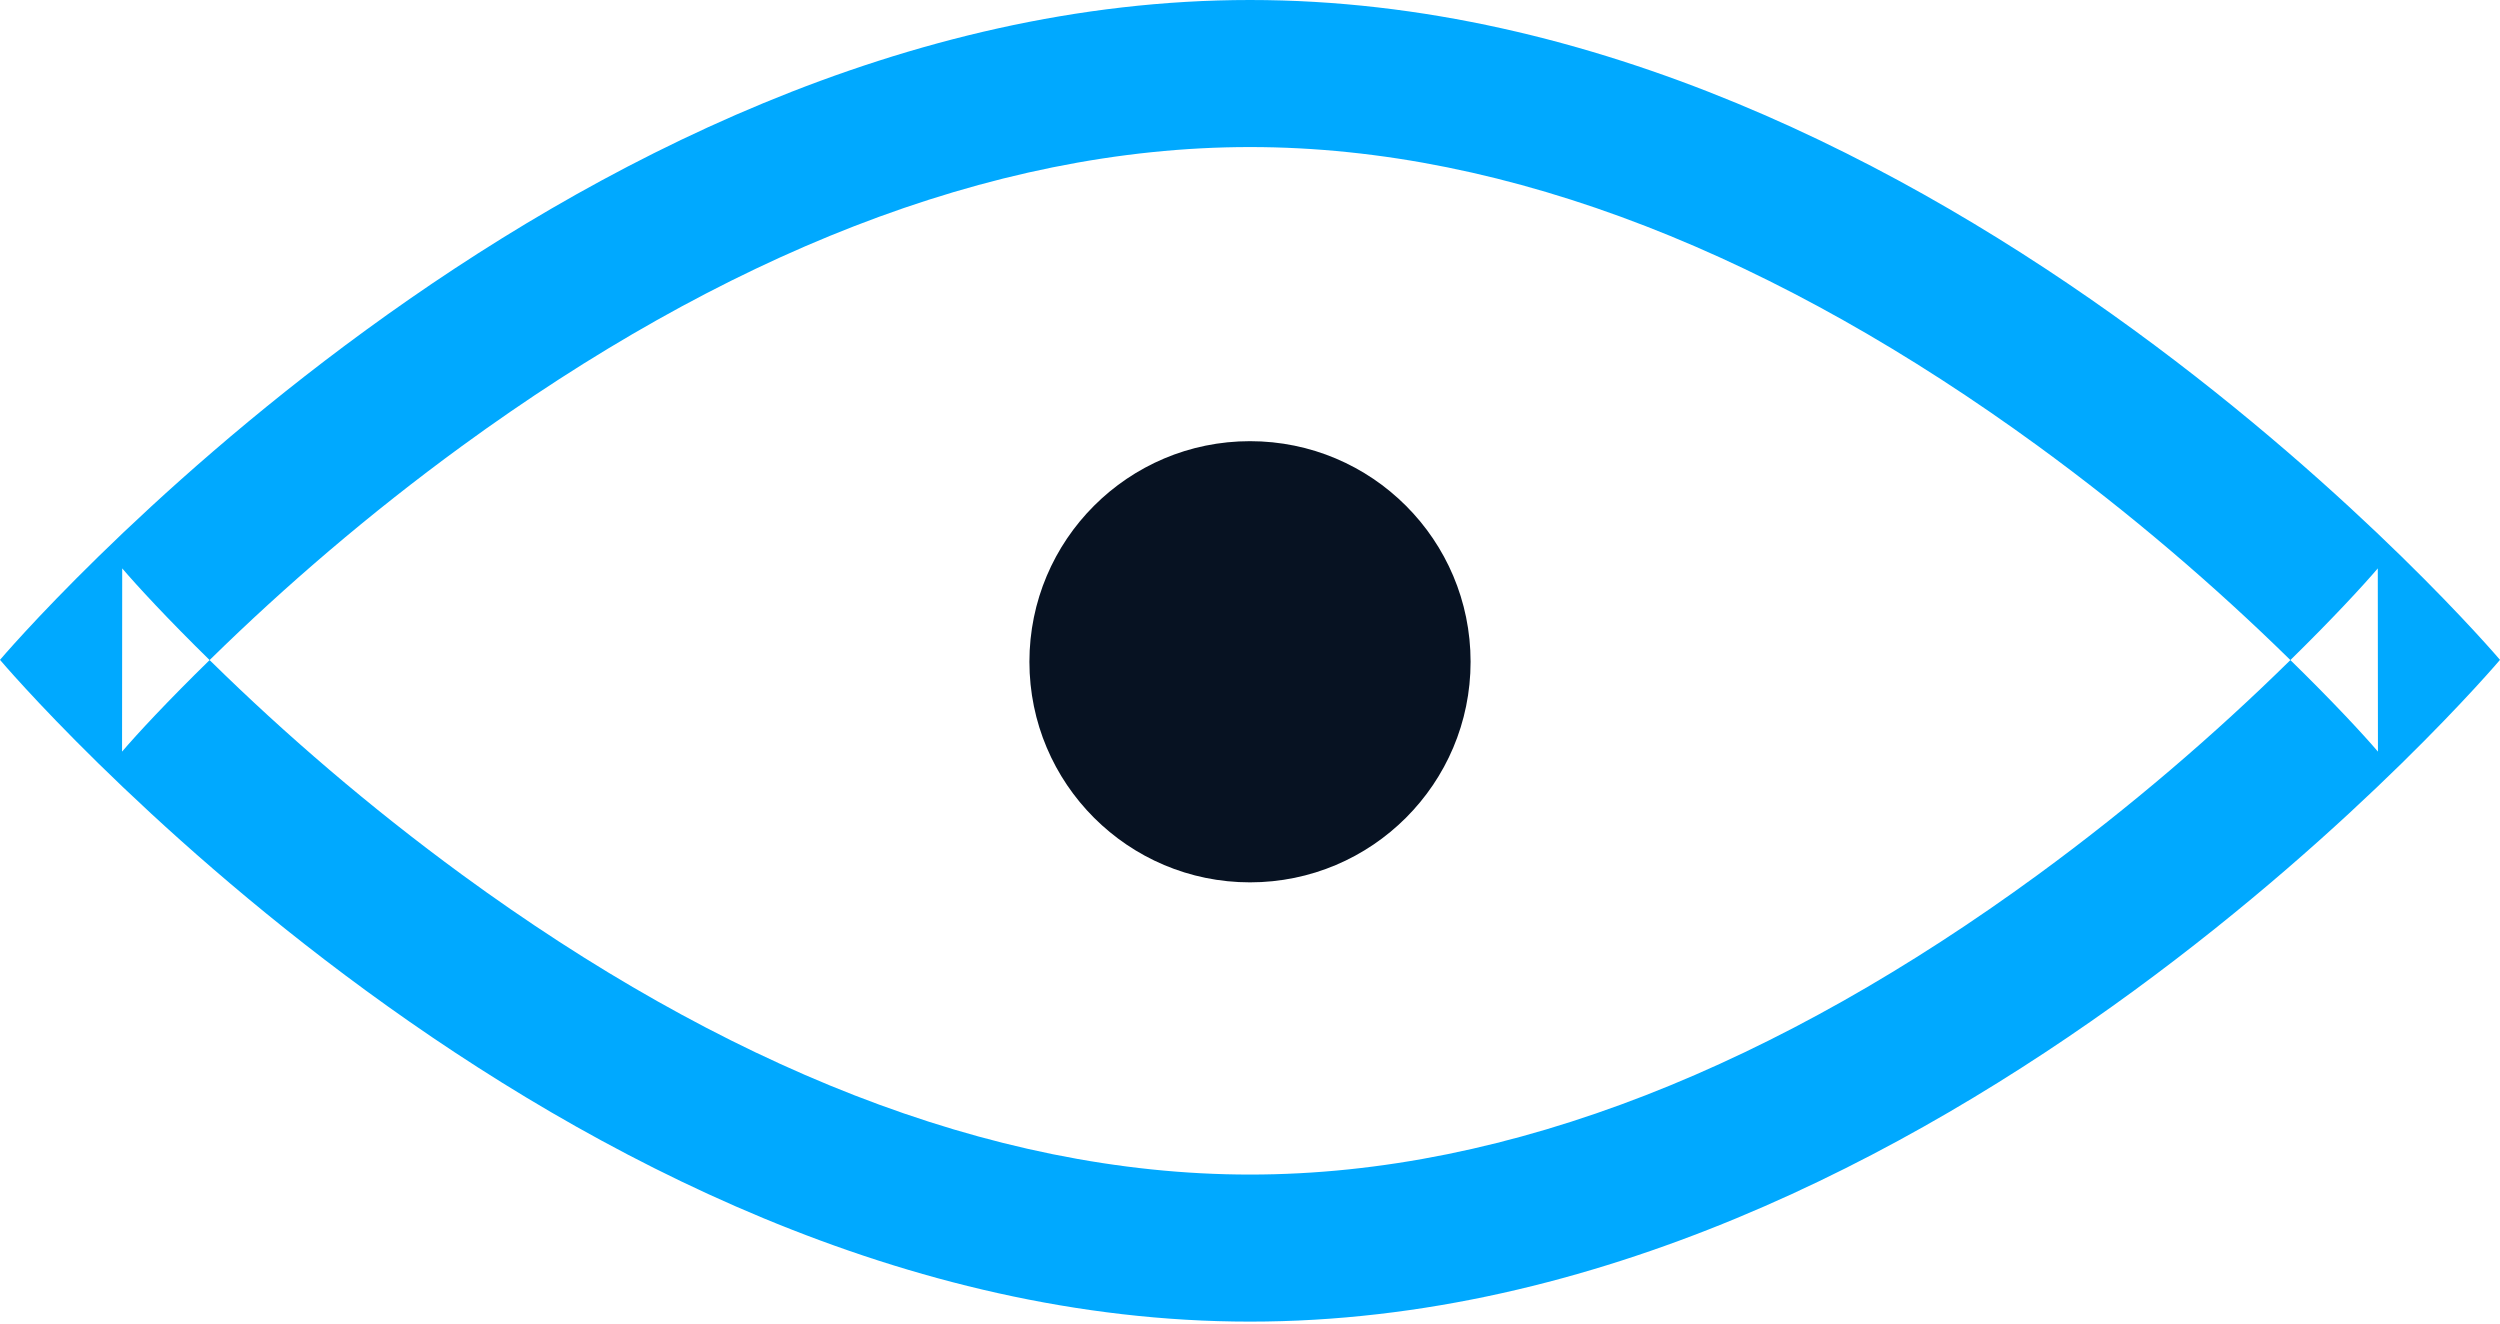
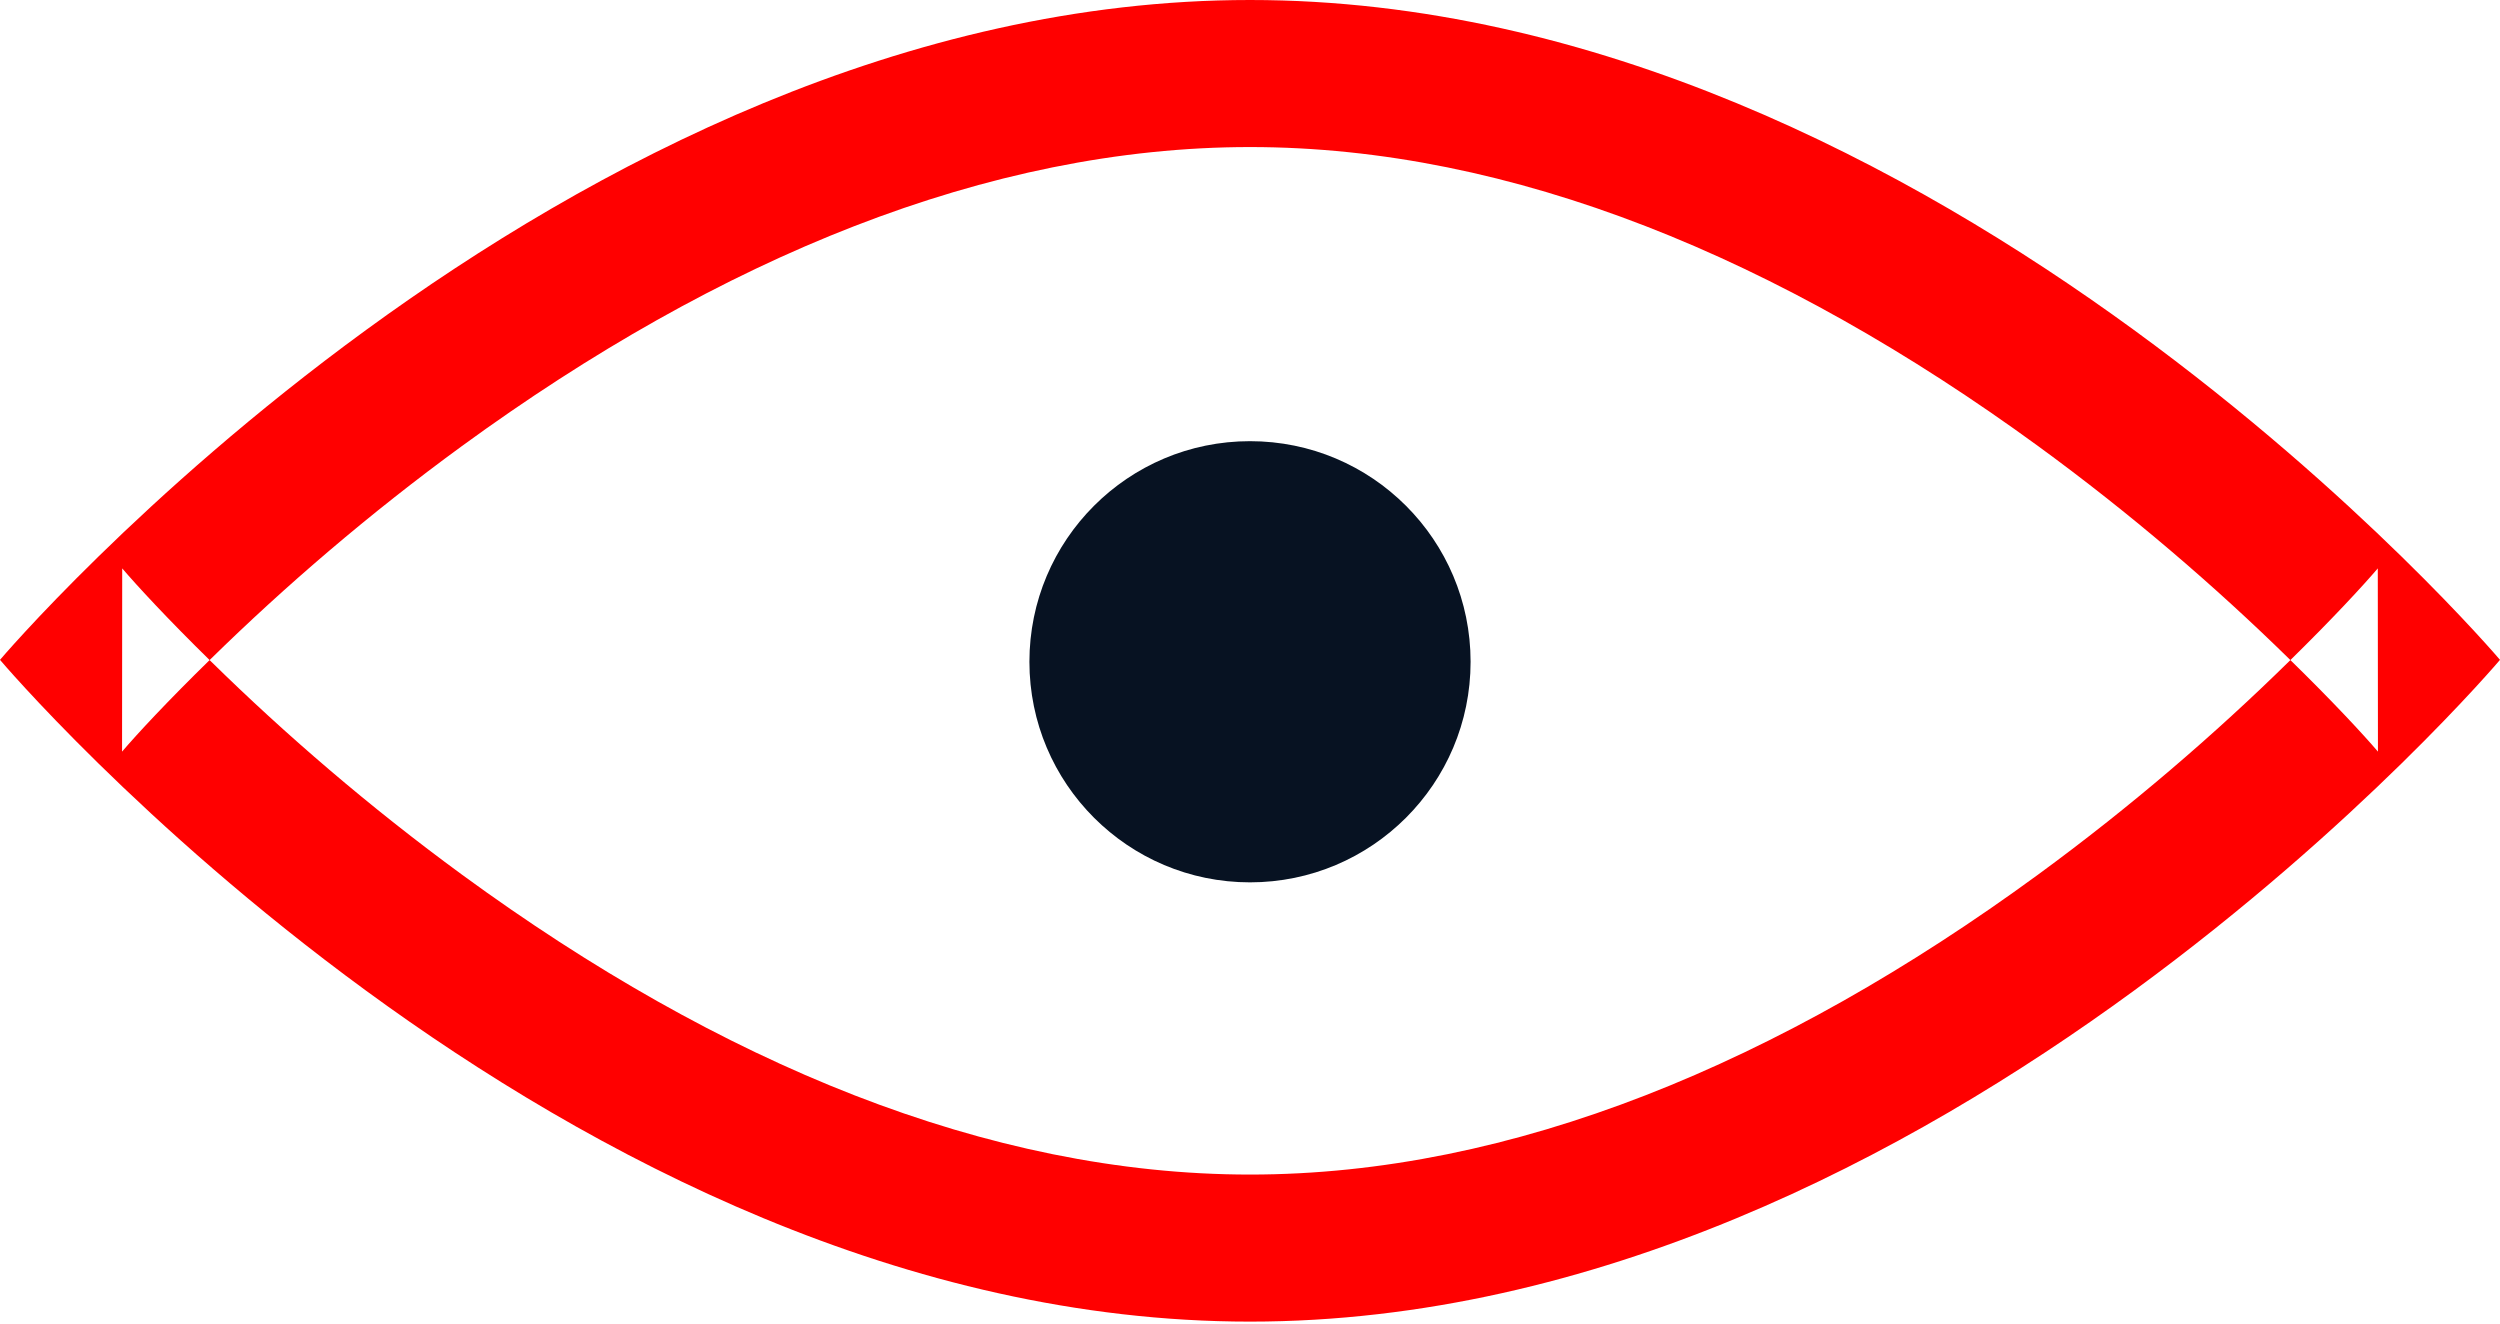
<svg xmlns="http://www.w3.org/2000/svg" width="17px" height="9px" viewBox="0 0 17 9" version="1.1">
  <defs />
  <g id="Register-login-mobile" stroke="none" stroke-width="1" fill="none" fill-rule="evenodd">
    <g id="Registration-new-user-5-weak-password" transform="translate(-266, -376)">
      <g id="Icons/Eye" transform="translate(266, 373)">
        <g id="Eye-show-pass" transform="translate(0, 3)">
-           <path d="M13.858,5.948 C14.488,5.487 15.062,4.992 15.565,4.498 C15.864,4.205 16.069,3.982 16.169,3.865 L16.17,5.111 C16.07,4.994 15.865,4.772 15.566,4.48 C15.063,3.987 14.489,3.493 13.86,3.034 C12.106,1.755 10.28,1 8.5,1 C6.72,1 4.894,1.755 3.14,3.034 C2.511,3.493 1.937,3.987 1.434,4.48 C1.135,4.772 0.93,4.994 0.83,5.111 L0.831,3.865 C0.931,3.982 1.136,4.205 1.435,4.498 C1.938,4.992 2.512,5.487 3.142,5.948 C4.895,7.23 6.72,7.987 8.5,7.987 C10.28,7.987 12.105,7.23 13.858,5.948 Z M0,4.487 C0,4.487 3.806,0 8.5,0 C13.194,0 17,4.487 17,4.487 C17,4.487 13.194,8.987 8.5,8.987 C3.806,8.987 0,4.487 0,4.487 Z" id="Oval" fill="#00A9FF" />
+           <path d="M13.858,5.948 C14.488,5.487 15.062,4.992 15.565,4.498 C15.864,4.205 16.069,3.982 16.169,3.865 L16.17,5.111 C16.07,4.994 15.865,4.772 15.566,4.48 C15.063,3.987 14.489,3.493 13.86,3.034 C12.106,1.755 10.28,1 8.5,1 C6.72,1 4.894,1.755 3.14,3.034 C2.511,3.493 1.937,3.987 1.434,4.48 C1.135,4.772 0.93,4.994 0.83,5.111 L0.831,3.865 C0.931,3.982 1.136,4.205 1.435,4.498 C1.938,4.992 2.512,5.487 3.142,5.948 C4.895,7.23 6.72,7.987 8.5,7.987 C10.28,7.987 12.105,7.23 13.858,5.948 Z M0,4.487 C0,4.487 3.806,0 8.5,0 C13.194,0 17,4.487 17,4.487 C17,4.487 13.194,8.987 8.5,8.987 C3.806,8.987 0,4.487 0,4.487 Z" id="Oval" fill="#FF0000" />
          <circle id="Oval-2" fill="#071222" cx="8.5" cy="4.5" r="1.5" />
        </g>
      </g>
    </g>
  </g>
</svg>
